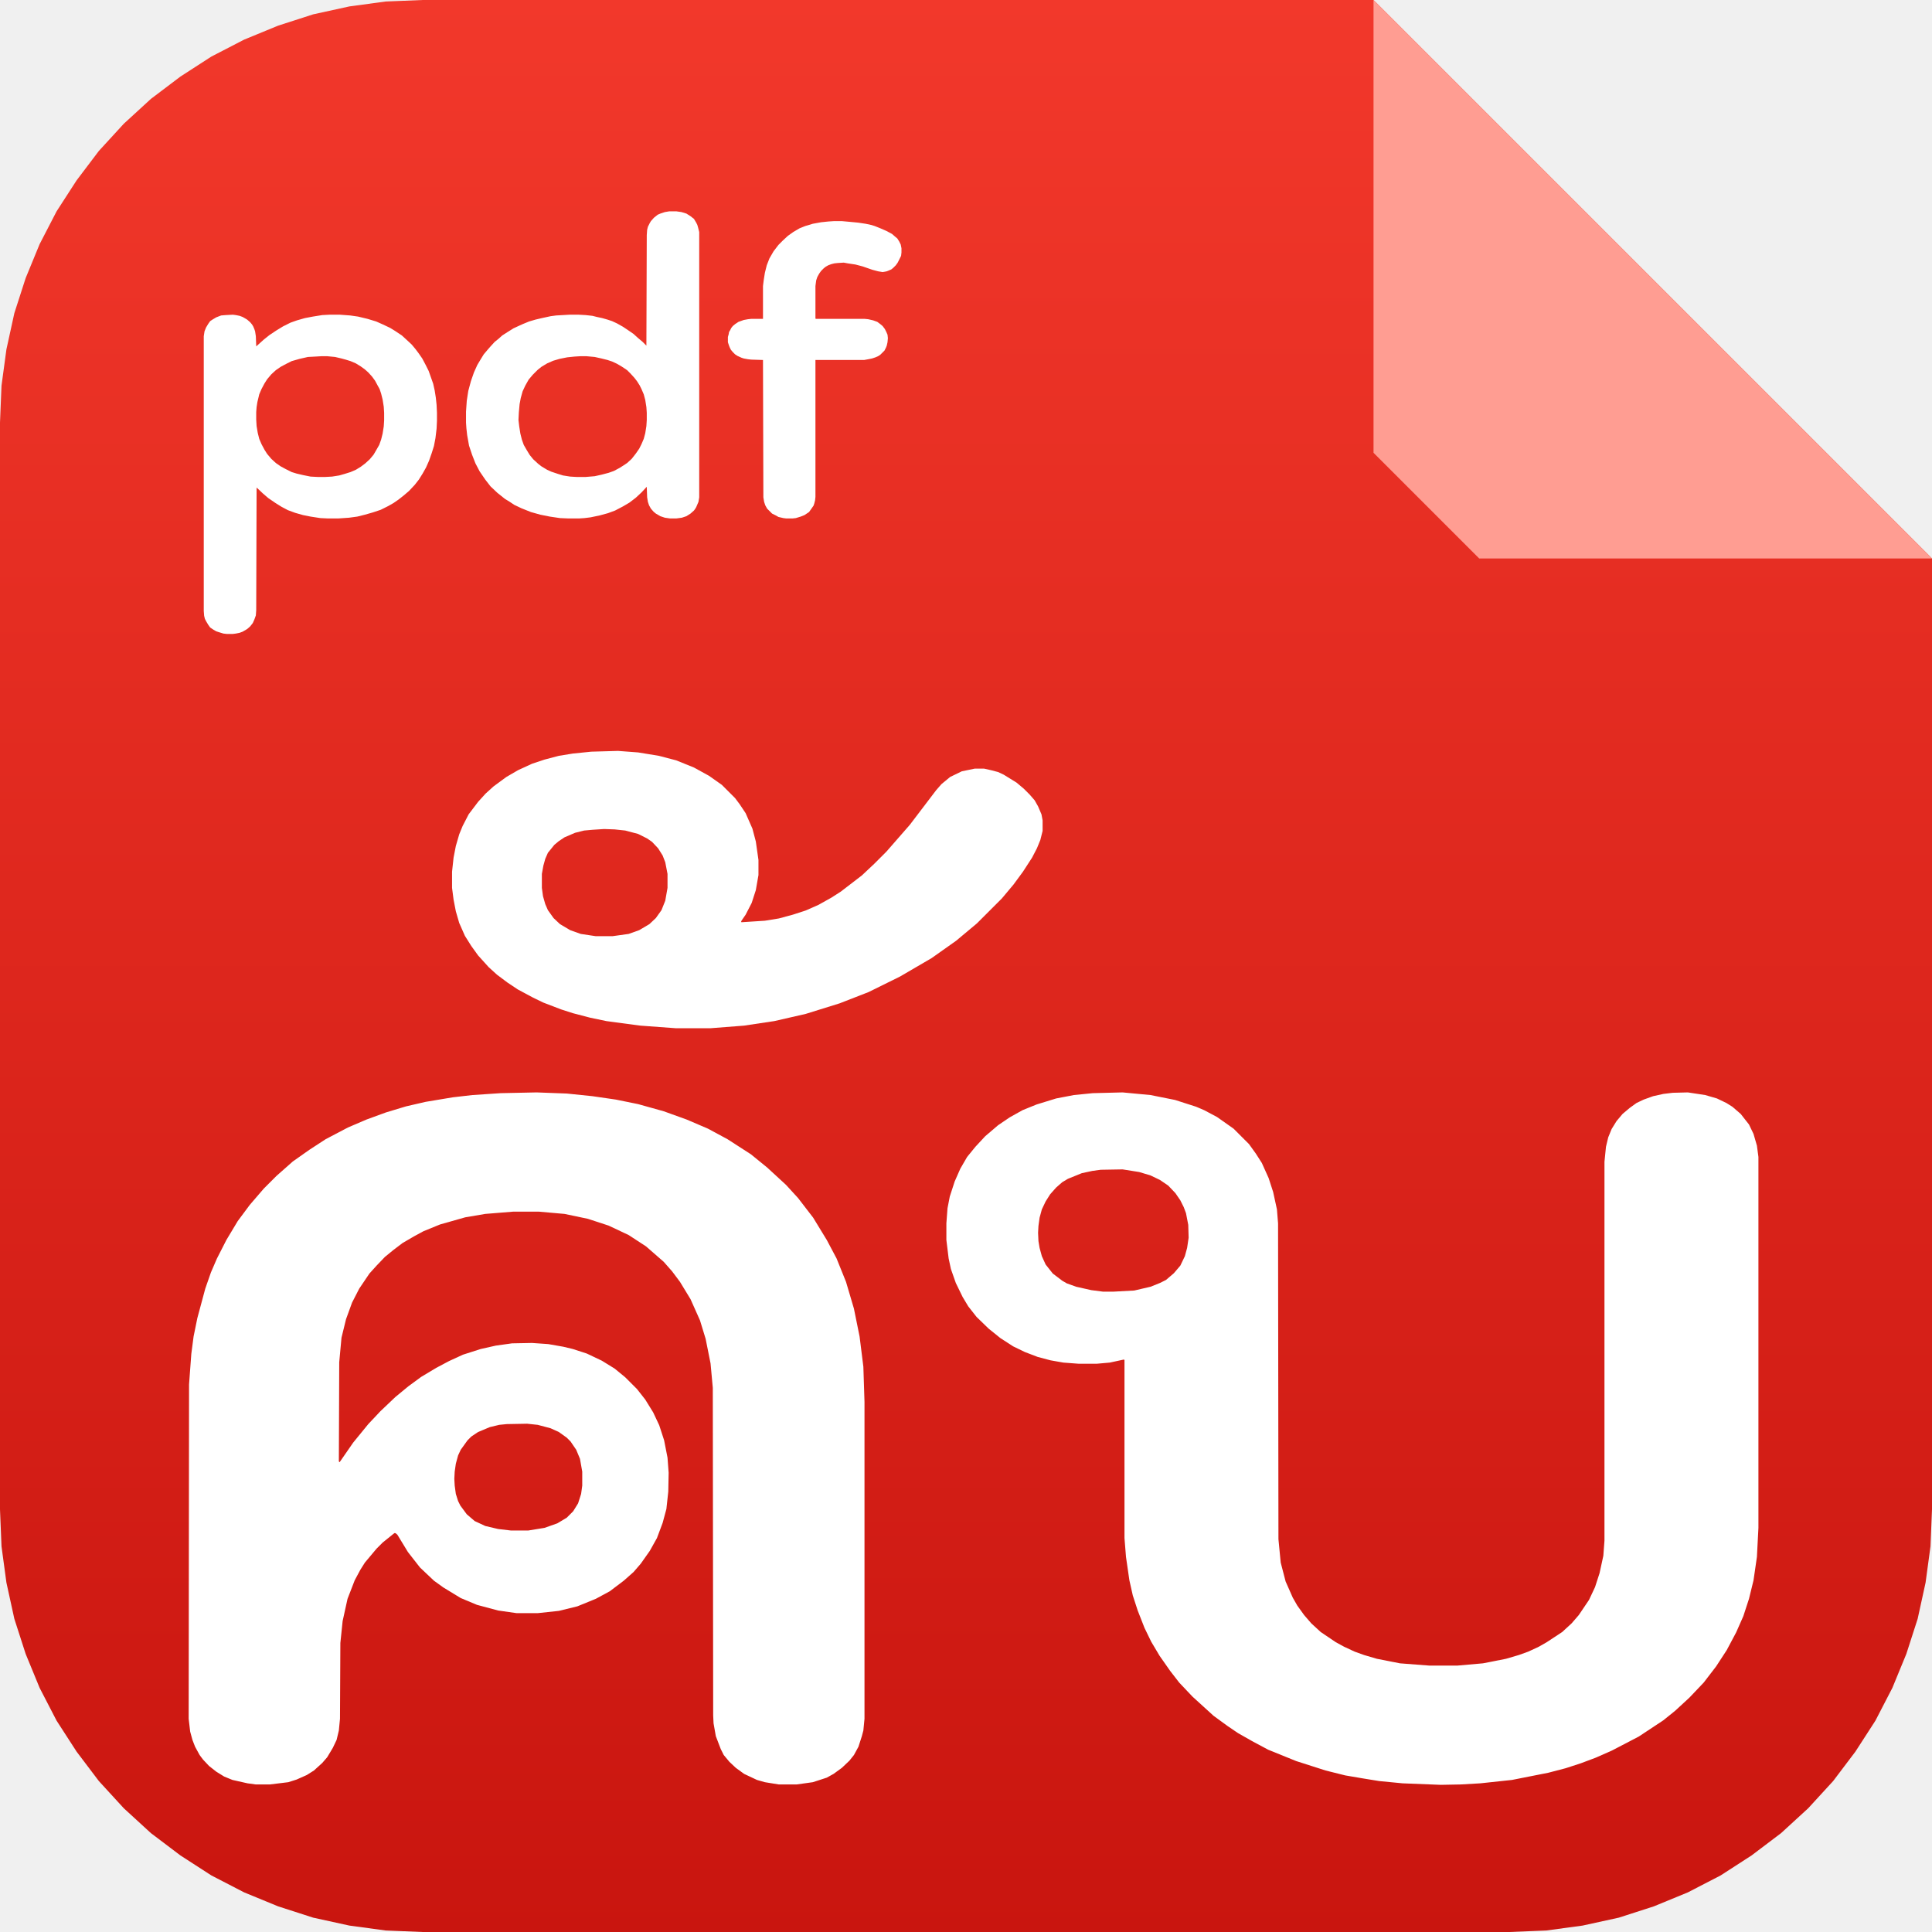
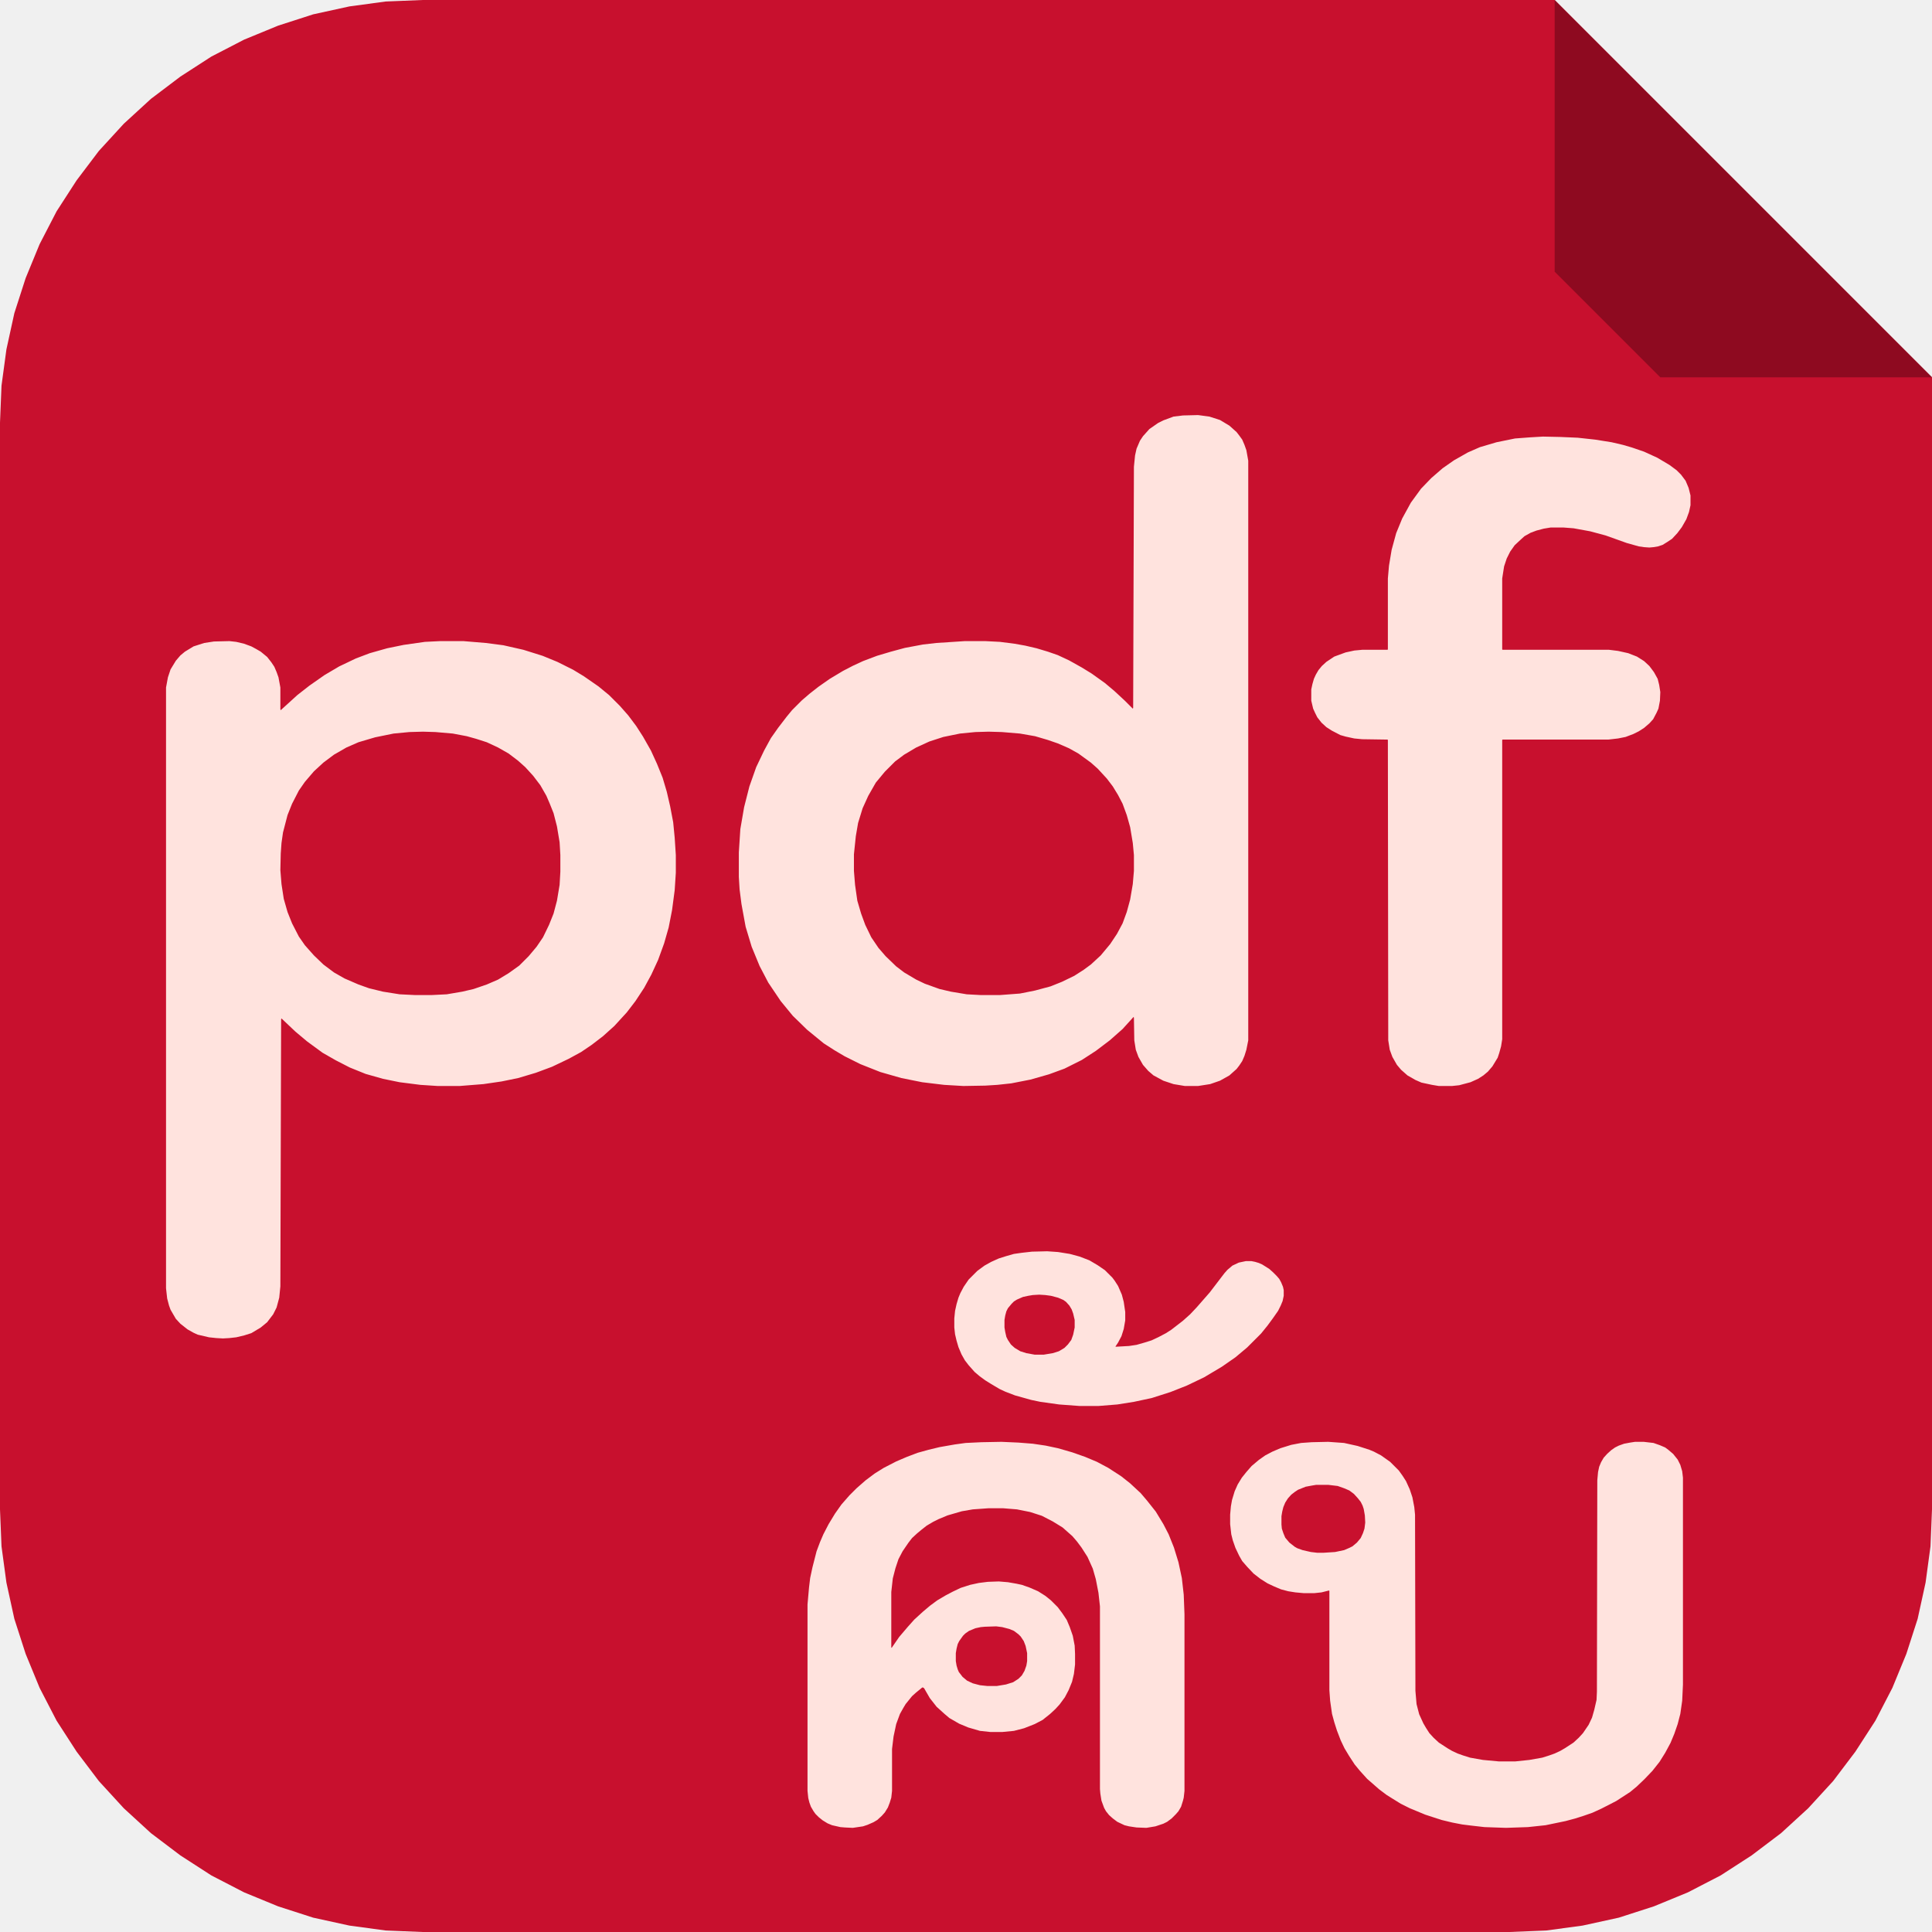
<svg xmlns="http://www.w3.org/2000/svg" viewBox="0 0 512 512" role="img">
-   <defs>
-     <linearGradient id="red" x1="0" y1="0" x2="0" y2="1">
-       <stop offset="0" stop-color="#f2382b" />
-       <stop offset="1" stop-color="#c9150f" />
-     </linearGradient>
-   </defs>
  <g id="thai-logo">
-     <path fill="url(#red)" fill-rule="evenodd" d="M364.0 0.0L512.0 148.0L512.0 400.0L511.6 409.8L510.3 419.4L508.2 429.0L505.2 438.3L501.5 447.3L497.0 456.0L491.7 464.2L485.8 472.0L479.2 479.2L472.0 485.8L464.2 491.7L456.0 497.0L447.3 501.5L438.3 505.2L429.0 508.2L419.4 510.3L409.8 511.6L400.0 512.0L112.0 512.0L102.2 511.6L92.6 510.3L83.0 508.2L73.7 505.2L64.7 501.5L56.0 497.0L47.8 491.7L40.0 485.8L32.8 479.2L26.2 472.0L20.3 464.2L15.0 456.0L10.5 447.3L6.8 438.3L3.8 429.0L1.7 419.4L0.4 409.8L0.0 400.0L0.0 112.0L0.4 102.2L1.7 92.6L3.8 83.0L6.8 73.7L10.5 64.7L15.0 56.0L20.3 47.8L26.2 40.0L32.8 32.8L40.0 26.2L47.8 20.3L56.0 15.0L64.7 10.5L73.7 6.8L83.0 3.8L92.6 1.7L102.2 0.4L112.0 0.0Z" />
-     <path fill="#ff9d92" fill-rule="evenodd" d="M364.0 0.0L512.0 148.0L392.0 148.0L364.0 120.0Z" />
-     <path fill="#ffffff" fill-rule="evenodd" d="M177.4 56.0L179.2 56.0L180.6 56.2L181.9 56.6L183.0 57.3L183.9 58.0L184.2 58.5L184.5 59.0L184.8 59.6L185.0 60.3L185.3 61.5L185.3 131.1L185.3 131.8L185.1 133.0L184.8 133.7L184.5 134.4L184.2 134.9L183.9 135.3L183.0 136.1L181.9 136.8L180.7 137.2L179.2 137.4L177.6 137.4L176.2 137.2L175.0 136.8L173.8 136.1L173.2 135.6L172.5 134.8L172.0 133.9L171.7 133.0L171.5 131.8L171.4 129.1L171.4 129.0L170.0 130.5L168.5 131.9L166.8 133.2L165.1 134.2L163.0 135.3L161.1 136.0L158.9 136.6L156.5 137.1L154.9 137.3L153.4 137.4L150.7 137.4L148.4 137.3L145.7 136.9L143.2 136.4L140.7 135.7L138.2 134.7L136.3 133.8L135.1 133.0L133.8 132.2L131.8 130.6L130.0 128.9L128.6 127.1L127.1 124.9L126.0 122.8L125.1 120.5L124.3 118.1L123.8 115.3L123.6 113.5L123.5 112.0L123.5 109.1L123.7 106.2L124.1 103.6L124.8 101.0L125.6 98.7L126.5 96.7L127.4 95.2L128.2 93.9L129.3 92.6L130.0 91.8L131.1 90.6L132.1 89.8L133.1 88.9L134.5 88.0L136.1 87.0L137.4 86.4L138.5 85.9L140.2 85.2L141.9 84.7L143.6 84.3L145.9 83.8L147.4 83.6L150.9 83.4L153.4 83.4L155.2 83.5L157.0 83.7L158.2 84.0L159.6 84.3L161.0 84.7L162.2 85.1L163.5 85.7L165.1 86.6L166.3 87.4L167.9 88.5L169.0 89.5L170.3 90.6L171.3 91.6L171.3 91.5L171.4 62.3L171.5 60.9L171.7 60.1L172.2 59.1L172.5 58.6L173.3 57.7L174.3 56.9L175.0 56.6L176.2 56.2ZM219.5 58.7L221.0 58.6L223.1 58.6L225.3 58.8L227.4 59.0L229.4 59.3L230.8 59.6L231.8 59.9L233.3 60.5L234.9 61.2L236.4 62.0L237.2 62.7L237.8 63.2L238.3 64.0L238.7 64.8L238.9 65.8L238.9 66.9L238.8 67.8L238.4 68.6L237.9 69.6L237.4 70.3L236.7 71.0L236.2 71.4L235.5 71.7L235.0 71.9L234.5 72.0L233.9 72.1L233.3 72.0L232.7 71.9L231.2 71.5L228.6 70.6L226.7 70.1L224.7 69.8L223.6 69.6L222.0 69.7L221.1 69.8L220.3 70.0L219.5 70.3L218.8 70.7L218.3 71.1L217.6 71.8L217.1 72.5L216.6 73.4L216.3 74.3L216.1 75.8L216.1 84.4L216.2 84.5L229.1 84.5L230.1 84.6L231.4 84.9L232.5 85.3L233.3 85.9L233.9 86.4L234.5 87.2L234.9 88.0L235.2 88.7L235.3 89.6L235.2 90.7L235.0 91.6L234.8 92.1L234.4 92.9L233.9 93.4L233.3 94.0L232.7 94.4L232.0 94.7L231.1 95.0L230.1 95.2L229.0 95.4L216.2 95.4L216.1 95.4L216.1 131.0L216.1 131.7L216.0 132.6L215.8 133.4L215.6 134.0L214.9 135.0L214.4 135.7L213.8 136.1L213.2 136.5L212.2 136.9L210.9 137.3L210.0 137.4L209.2 137.4L208.4 137.4L207.6 137.3L206.3 137.0L205.6 136.6L204.6 136.1L203.9 135.4L203.3 134.8L202.8 133.9L202.5 133.0L202.3 131.8L202.2 95.4L202.2 95.4L199.1 95.3L198.2 95.2L197.1 95.0L196.5 94.8L195.4 94.3L194.8 93.9L194.2 93.3L193.7 92.7L193.4 92.1L193.2 91.6L192.9 90.7L192.9 89.3L193.1 88.6L193.2 88.0L193.5 87.5L193.8 86.9L194.2 86.4L194.8 85.9L195.7 85.3L197.1 84.8L198.2 84.6L199.1 84.5L202.2 84.5L202.2 84.4L202.2 75.8L202.4 74.2L202.7 72.3L203.2 70.3L203.9 68.5L205.0 66.6L206.3 64.9L207.5 63.7L208.8 62.5L210.2 61.5L211.9 60.5L213.4 59.9L215.4 59.3L217.6 58.9ZM59.8 83.5L61.7 83.4L62.5 83.5L63.5 83.7L64.3 84.0L65.0 84.4L65.5 84.7L66.3 85.4L66.8 86.0L67.1 86.5L67.4 87.2L67.6 87.8L67.8 89.1L67.9 91.7L67.9 91.8L69.9 90.0L71.4 88.8L73.2 87.6L75.0 86.5L77.0 85.5L78.7 84.9L80.8 84.3L82.9 83.9L85.4 83.5L87.3 83.4L90.1 83.4L92.8 83.6L94.9 83.9L97.4 84.5L99.7 85.2L101.5 86.0L103.4 86.9L104.7 87.7L106.5 88.9L107.7 90.0L109.1 91.3L110.1 92.5L111.0 93.7L111.9 95.0L112.8 96.7L113.6 98.3L114.2 100.0L114.8 101.7L115.2 103.5L115.5 105.4L115.7 107.3L115.8 109.4L115.8 111.5L115.7 113.6L115.4 116.1L115.0 118.2L114.4 120.1L113.7 122.1L112.9 123.9L112.0 125.5L111.0 127.1L109.9 128.5L108.4 130.1L107.0 131.3L105.6 132.4L104.3 133.3L102.9 134.1L100.9 135.1L98.8 135.8L96.7 136.4L94.7 136.9L92.5 137.2L89.6 137.4L87.0 137.4L84.9 137.3L82.3 136.9L80.3 136.5L78.2 135.9L76.3 135.2L74.6 134.3L73.0 133.3L71.1 132.0L69.7 130.8L68.0 129.2L68.0 129.3L67.9 161.7L67.8 163.1L67.4 164.2L67.0 165.1L66.3 166.0L65.5 166.7L64.3 167.4L63.5 167.7L62.5 167.9L61.7 168.0L60.9 168.0L60.1 168.0L59.2 167.9L57.9 167.5L57.3 167.3L56.6 166.9L55.7 166.3L55.2 165.6L54.6 164.6L54.3 164.0L54.1 163.2L54.0 161.9L54.0 89.1L54.2 87.8L54.6 86.8L55.2 85.8L55.7 85.1L56.3 84.7L57.3 84.1L58.6 83.6ZM83.5 94.5L85.2 94.4L86.7 94.4L88.8 94.6L90.5 95.0L91.6 95.3L92.9 95.7L94.3 96.3L95.6 97.1L96.7 97.9L97.6 98.7L98.6 99.8L99.4 100.9L100.1 102.2L100.6 103.1L101.0 104.3L101.4 105.9L101.7 107.8L101.8 109.4L101.8 111.4L101.7 113.0L101.4 114.9L101.0 116.5L100.5 117.9L99.7 119.3L99.0 120.5L98.0 121.7L96.8 122.8L95.6 123.7L94.3 124.5L92.9 125.1L91.3 125.6L89.9 126.0L88.0 126.3L86.2 126.4L84.2 126.4L82.3 126.3L80.3 125.9L78.6 125.5L77.3 125.1L75.7 124.3L74.4 123.6L73.1 122.7L71.9 121.6L70.8 120.3L70.1 119.2L69.3 117.7L68.7 116.3L68.3 114.7L68.0 112.9L67.9 111.2L67.9 109.2L68.0 107.9L68.2 106.6L68.7 104.5L69.3 103.1L70.1 101.6L70.8 100.5L71.9 99.2L73.1 98.1L74.4 97.2L75.9 96.4L77.3 95.7L79.4 95.1L81.6 94.6ZM152.2 94.5L153.8 94.4L155.4 94.4L157.6 94.6L159.4 95.0L161.0 95.4L162.2 95.8L163.5 96.4L164.7 97.1L166.2 98.1L167.0 98.9L168.1 100.1L168.8 101.0L169.5 102.1L170.0 103.1L170.6 104.5L171.0 106.0L171.3 107.9L171.4 109.4L171.4 111.3L171.3 112.9L171.0 114.8L170.6 116.3L170.0 117.7L169.4 118.9L168.5 120.2L167.4 121.6L166.2 122.7L165.3 123.3L164.2 124.0L162.7 124.8L161.3 125.3L159.4 125.8L157.6 126.2L155.2 126.4L152.8 126.4L151.1 126.3L149.2 126.0L147.9 125.6L146.1 125.0L145.0 124.5L143.5 123.6L142.6 122.9L141.3 121.7L140.4 120.6L139.6 119.3L138.8 117.9L138.3 116.5L137.9 114.9L137.6 113.0L137.4 111.3L137.5 109.3L137.7 107.1L138.0 105.5L138.5 103.7L139.2 102.2L140.1 100.6L141.2 99.3L142.5 98.0L143.5 97.2L145.0 96.3L146.6 95.6L148.3 95.1L150.3 94.7Z" />
-     <path fill="#ffffff" fill-rule="evenodd" d="M156.7 199.2L163.8 199.0L169.1 199.4L174.6 200.3L179.2 201.5L183.9 203.4L187.9 205.6L191.3 208.0L194.8 211.5L196.0 213.1L197.6 215.5L199.4 219.6L200.3 223.0L201.0 227.9L201.0 231.9L200.3 235.9L199.2 239.3L197.6 242.4L196.5 244.0L196.4 244.3L196.5 244.4L202.7 244.0L206.4 243.4L210.1 242.4L213.5 241.3L216.9 239.8L220.3 237.9L222.8 236.3L228.4 232.0L231.7 228.9L234.9 225.7L241.1 218.6L248.1 209.4L249.5 207.8L251.8 205.9L254.9 204.4L258.3 203.7L260.8 203.7L262.6 204.1L264.5 204.6L266.0 205.3L269.4 207.4L271.3 209.0L272.9 210.6L274.2 212.1L275.1 213.7L276.0 215.8L276.3 217.4L276.3 220.2L275.7 222.6L274.8 224.8L273.5 227.3L271.1 231.0L268.6 234.4L265.5 238.1L258.9 244.7L253.4 249.3L246.9 253.9L238.5 258.8L230.2 262.9L222.5 265.9L213.5 268.7L205.2 270.6L197.2 271.8L188.2 272.5L179.2 272.5L169.7 271.8L160.7 270.6L156.4 269.7L151.8 268.5L148.7 267.5L144.0 265.7L141.3 264.4L137.2 262.2L134.5 260.4L131.7 258.3L129.5 256.3L126.7 253.2L124.9 250.7L123.2 248.0L121.7 244.6L120.8 241.5L120.2 238.4L119.8 235.3L119.8 231.0L120.2 227.3L120.8 224.2L121.7 221.1L122.6 218.9L124.2 215.8L126.7 212.5L128.7 210.3L130.8 208.4L134.2 205.9L137.3 204.1L141.0 202.4L144.3 201.3L148.1 200.3L151.8 199.7ZM157.0 219.9L160.1 219.7L162.9 219.8L165.7 220.1L169.1 221.0L171.5 222.2L172.8 223.1L174.4 224.8L175.6 226.7L176.3 228.5L176.9 231.6L176.9 235.3L176.3 238.7L175.3 241.2L173.8 243.3L172.1 244.9L169.4 246.5L166.6 247.5L162.3 248.1L157.9 248.1L153.9 247.5L151.1 246.5L148.4 244.9L146.7 243.3L145.2 241.2L144.5 239.6L143.9 237.5L143.6 235.3L143.6 233.1L143.6 231.6L144.0 229.4L144.5 227.6L145.2 226.0L146.9 223.9L148.1 222.9L149.6 221.9L152.4 220.7L154.8 220.1ZM132.7 289.7L142.2 289.5L150.2 289.8L157.0 290.5L163.2 291.4L169.1 292.6L175.9 294.5L182.0 296.7L187.6 299.1L192.8 301.9L199.0 305.9L203.3 309.4L208.3 314.0L211.5 317.5L215.5 322.7L219.1 328.6L221.7 333.5L224.2 339.7L226.3 346.8L227.8 354.2L228.8 362.2L229.1 371.5L229.1 455.5L228.8 458.6L228.4 460.1L227.5 462.9L226.3 465.1L225.1 466.6L223.1 468.5L220.9 470.1L219.1 471.1L215.4 472.3L211.1 472.9L206.4 472.9L202.7 472.3L200.6 471.7L197.2 470.1L195.0 468.5L193.3 466.9L191.8 465.1L191.0 463.5L189.7 460.1L189.1 456.7L189.0 454.6L188.9 367.8L188.3 361.3L187.0 354.8L185.5 349.9L183.0 344.3L180.2 339.7L178.1 336.9L175.9 334.4L171.2 330.3L166.6 327.3L161.3 324.8L155.8 323.0L149.6 321.7L142.8 321.1L136.0 321.1L128.6 321.7L123.3 322.6L116.6 324.5L112.2 326.3L109.8 327.6L106.7 329.4L104.2 331.3L102.0 333.1L99.8 335.4L97.9 337.5L95.2 341.5L93.3 345.2L91.7 349.6L90.5 354.5L89.9 361.0L89.8 387.3L90.0 387.5L93.6 382.3L97.6 377.4L100.8 374.0L104.8 370.2L108.2 367.4L111.6 364.9L115.6 362.5L119.0 360.7L122.7 359.0L127.4 357.5L131.4 356.6L135.7 356.0L141.0 355.9L145.3 356.2L149.3 356.9L151.8 357.5L155.5 358.7L159.5 360.6L162.9 362.7L165.7 365.0L168.8 368.1L171.0 370.9L173.1 374.3L174.7 377.7L176.0 381.7L176.9 386.3L177.2 390.3L177.1 395.3L176.6 399.9L175.6 403.6L174.1 407.6L172.2 411.0L169.8 414.4L167.9 416.6L165.3 418.9L161.6 421.7L157.9 423.7L153.0 425.7L148.1 426.9L142.5 427.5L136.9 427.5L132.0 426.8L126.4 425.3L122.1 423.5L117.5 420.7L115.0 418.9L111.3 415.4L108.1 411.3L105.3 406.7L104.8 406.3L104.5 406.3L101.4 408.8L99.8 410.4L96.7 414.1L95.5 416.0L94.0 418.8L92.1 423.7L90.8 429.6L90.2 435.4L90.1 455.5L89.8 458.6L89.2 461.1L88.2 463.2L86.7 465.7L85.4 467.2L83.2 469.2L81.3 470.4L78.6 471.6L76.4 472.3L71.5 472.9L67.8 472.9L65.6 472.6L61.6 471.7L59.4 470.8L57.3 469.5L55.4 468.0L53.8 466.3L52.9 465.1L51.7 462.9L51.0 461.1L50.4 458.9L50.0 455.5L50.1 366.9L50.7 358.8L51.3 354.2L52.3 349.3L54.4 341.5L55.9 337.2L57.5 333.5L60.0 328.6L63.0 323.6L66.2 319.3L69.9 315.0L73.3 311.6L77.6 307.8L82.0 304.7L86.3 301.9L92.2 298.8L97.1 296.7L102.3 294.8L107.6 293.2L112.8 292.0L120.0 290.8L125.2 290.2ZM289.6 289.7L297.5 289.5L304.9 290.2L311.4 291.5L317.0 293.3L319.1 294.2L322.5 296.0L326.9 299.1L331.0 303.2L332.8 305.7L334.4 308.2L336.2 312.2L337.4 315.9L338.4 320.5L338.7 324.2L338.8 407.9L339.4 414.1L340.7 419.1L342.6 423.4L343.8 425.5L345.6 428.0L347.5 430.2L350.0 432.5L354.0 435.2L356.2 436.4L359.0 437.7L361.5 438.6L364.9 439.6L371.0 440.8L378.8 441.4L386.2 441.4L393.0 440.8L399.1 439.6L402.5 438.6L405.0 437.7L407.8 436.4L409.9 435.2L414.0 432.5L416.5 430.2L418.4 428.0L421.1 424.0L422.7 420.6L423.9 416.9L424.9 412.3L425.2 408.3L425.2 307.9L425.6 303.9L426.2 301.4L427.1 299.2L428.4 297.1L430.0 295.2L431.9 293.6L433.7 292.3L435.6 291.4L438.1 290.5L440.8 289.9L443.3 289.6L447.3 289.5L451.9 290.2L455.0 291.1L457.5 292.3L459.1 293.3L461.3 295.2L463.5 298.0L464.7 300.5L465.6 303.6L466.0 306.6L466.0 404.9L465.6 412.6L464.7 418.8L463.5 423.7L462.0 428.3L460.1 432.6L457.6 437.3L454.8 441.6L451.5 445.9L447.7 449.9L443.9 453.4L440.8 455.9L434.3 460.2L427.2 463.9L422.9 465.8L418.9 467.3L414.9 468.6L410.3 469.8L400.7 471.7L392.3 472.6L387.1 472.9L381.8 473.0L371.7 472.6L365.5 472.0L361.2 471.3L356.5 470.5L351.3 469.2L343.5 466.7L336.1 463.7L331.8 461.4L328.1 459.3L325.3 457.4L321.6 454.7L316.0 449.6L312.5 445.9L310.1 442.8L307.3 438.8L305.1 435.1L303.3 431.4L301.5 426.8L300.2 422.8L299.3 418.8L298.4 412.6L298.0 407.6L298.0 360.4L297.8 360.3L294.1 361.1L290.7 361.4L285.8 361.4L281.8 361.1L278.4 360.5L275.0 359.6L271.6 358.3L268.5 356.8L265.1 354.6L262.0 352.1L258.8 349.0L256.6 346.2L255.1 343.7L253.3 340.0L252.0 336.3L251.4 333.5L250.8 328.6L250.8 324.2L251.1 320.2L251.7 317.1L253.0 313.1L254.5 309.7L256.3 306.6L258.5 303.9L261.1 301.1L264.5 298.2L267.6 296.1L271.0 294.2L274.7 292.7L279.9 291.1L284.6 290.2ZM291.7 310.0L297.5 309.9L301.9 310.6L304.9 311.5L307.4 312.7L309.6 314.2L311.5 316.2L312.8 318.1L313.7 319.9L314.3 321.5L314.9 324.6L315.0 328.0L314.6 330.7L314.0 332.9L312.8 335.4L311.1 337.4L309.0 339.2L307.4 340.0L304.9 341.0L300.6 342.0L295.1 342.3L292.3 342.3L289.2 341.9L285.2 341.0L282.7 340.1L281.5 339.4L279.0 337.5L277.1 335.1L276.1 332.9L275.5 330.7L275.2 328.9L275.1 326.7L275.2 324.9L275.5 322.7L276.1 320.5L277.1 318.4L278.3 316.5L279.9 314.7L281.5 313.3L283.0 312.4L286.7 310.9L289.5 310.3ZM134.3 377.4L139.7 377.3L142.5 377.6L145.9 378.5L148.1 379.5L150.2 381.0L151.2 382.0L152.7 384.2L153.7 386.6L154.3 390.0L154.3 393.7L154.0 395.9L153.2 398.4L151.9 400.5L150.2 402.2L147.7 403.7L144.3 404.9L140.0 405.6L135.4 405.6L132.0 405.2L128.6 404.4L125.8 403.1L123.7 401.3L122.0 399.0L121.4 397.8L120.8 395.9L120.5 393.7L120.4 391.9L120.5 390.0L120.8 387.9L121.4 385.7L122.1 384.2L123.9 381.7L124.9 380.7L126.7 379.5L129.8 378.2L132.3 377.6Z" />
+     <path fill="#c8102e" fill-rule="evenodd" d="M412.0 0.0L512.0 100.0L512.0 400.0L511.6 409.8L510.3 419.4L508.2 429.0L505.2 438.3L501.5 447.3L497.0 456.0L491.7 464.2L485.8 472.0L479.2 479.2L472.0 485.8L464.2 491.7L456.0 497.0L447.3 501.5L438.3 505.2L429.0 508.2L419.4 510.3L409.8 511.6L400.0 512.0L112.0 512.0L102.2 511.6L92.6 510.3L83.0 508.2L73.7 505.2L64.7 501.5L56.0 497.0L47.8 491.7L40.0 485.8L32.8 479.2L26.2 472.0L20.3 464.2L15.0 456.0L10.5 447.3L6.8 438.3L3.8 429.0L1.7 419.4L0.4 409.8L0.0 400.0L0.0 112.0L0.4 102.2L1.7 92.6L3.8 83.0L6.8 73.7L10.5 64.7L15.0 56.0L20.3 47.8L26.2 40.0L32.8 32.8L40.0 26.2L47.8 20.3L56.0 15.0L64.7 10.5L73.7 6.8L83.0 3.8L92.6 1.7L102.2 0.4L112.0 0.0Z" />
+     <path fill="#8e0a20" fill-rule="evenodd" d="M412.0 0.0L512.0 100.0L440.0 100.0L412.0 72.0Z" />
+     <path fill="#ffe3de" fill-rule="evenodd" d="M313.5 110.1L317.5 110.0L320.5 110.4L323.3 111.3L325.8 112.8L327.7 114.5L328.4 115.4L329.2 116.5L329.8 117.9L330.3 119.3L330.8 122.1L330.8 274.1L330.8 275.7L330.3 278.2L329.8 279.8L329.2 281.2L328.4 282.4L327.7 283.3L325.8 285.0L323.3 286.4L320.7 287.3L317.5 287.8L314.0 287.8L311.0 287.3L308.3 286.4L305.7 285.0L304.3 283.8L302.9 282.2L301.7 280.1L301.0 278.2L300.6 275.7L300.5 269.7L300.4 269.5L297.5 272.7L294.1 275.7L290.4 278.5L286.7 280.9L282.1 283.2L278.0 284.7L273.1 286.1L268.0 287.1L264.3 287.5L261.1 287.7L255.3 287.8L250.2 287.5L244.4 286.8L238.9 285.7L233.3 284.1L228.0 282.0L223.8 279.9L221.1 278.3L218.3 276.5L213.9 272.9L210.1 269.2L206.9 265.3L203.6 260.4L201.3 256.0L199.2 250.9L197.6 245.6L196.5 239.6L196.0 235.7L195.8 232.4L195.8 225.9L196.2 219.7L197.2 213.9L198.6 208.4L200.4 203.3L202.5 198.9L204.3 195.6L206.2 192.9L208.5 189.9L209.9 188.2L212.5 185.6L214.6 183.8L216.9 182.0L219.9 179.9L223.4 177.8L226.1 176.4L228.7 175.2L232.4 173.8L236.1 172.7L239.8 171.7L244.6 170.8L248.1 170.4L255.7 169.9L261.1 169.9L265.0 170.1L268.9 170.6L271.7 171.1L274.7 171.8L277.7 172.7L280.3 173.6L283.3 175.0L286.7 176.9L289.3 178.5L292.8 181.0L295.3 183.1L298.1 185.7L300.2 187.8L300.3 187.6L300.5 123.7L300.8 120.7L301.2 118.9L302.1 116.8L302.9 115.6L304.6 113.7L306.9 112.1L308.3 111.4L311.0 110.4ZM405.5 115.9L408.9 115.7L413.5 115.8L418.1 116.0L422.7 116.5L427.1 117.2L430.1 117.9L432.5 118.6L435.7 119.7L439.2 121.3L442.4 123.2L444.3 124.6L445.5 125.8L446.7 127.4L447.5 129.3L448.0 131.3L448.0 133.9L447.6 135.7L446.9 137.6L445.7 139.7L444.5 141.3L443.1 142.8L441.9 143.6L440.6 144.4L439.4 144.8L438.2 145.0L437.1 145.1L435.7 145.0L434.3 144.8L431.1 143.9L425.5 141.9L421.4 140.8L417.0 140.0L414.4 139.8L410.9 139.8L409.1 140.1L407.2 140.6L405.6 141.2L404.0 142.1L402.9 143.1L401.4 144.5L400.2 146.2L399.3 148.0L398.6 150.1L398.1 153.3L398.1 172.1L398.2 172.2L426.4 172.2L428.8 172.5L431.5 173.1L433.8 174.0L435.7 175.2L437.1 176.5L438.3 178.1L439.3 179.9L439.7 181.5L440.0 183.4L439.9 185.7L439.5 187.8L439.0 188.9L438.1 190.6L437.1 191.7L435.7 192.9L434.3 193.8L432.9 194.5L430.8 195.3L428.8 195.7L426.2 196.0L398.2 196.0L398.1 196.1L398.1 273.8L398.1 275.4L397.8 277.3L397.3 279.1L396.9 280.3L395.5 282.6L394.3 284.0L393.1 285.0L391.7 285.9L389.7 286.8L386.7 287.6L384.8 287.8L383.0 287.8L381.3 287.8L379.5 287.5L376.7 286.9L375.1 286.2L373.0 285.0L371.3 283.5L370.2 282.2L369.0 280.1L368.3 278.2L367.9 275.7L367.8 196.1L367.7 196.0L361.0 195.9L358.9 195.7L356.6 195.2L355.2 194.8L352.9 193.6L351.5 192.7L350.2 191.5L349.1 190.1L348.5 188.9L348.0 187.8L347.5 185.7L347.5 182.7L347.8 181.3L348.2 179.9L348.7 178.8L349.4 177.6L350.3 176.5L351.5 175.4L353.6 174.0L356.6 172.9L358.9 172.4L361.0 172.2L367.7 172.2L367.8 172.1L367.8 153.3L368.1 149.9L368.8 145.7L370.0 141.3L371.6 137.4L373.9 133.2L376.6 129.5L379.3 126.7L382.3 124.1L385.3 122.0L389.0 119.9L392.2 118.5L396.6 117.2L401.5 116.2ZM56.7 170.0L60.8 169.9L62.6 170.1L64.7 170.6L66.6 171.3L67.9 172.0L69.1 172.7L70.8 174.1L71.9 175.5L72.7 176.7L73.3 178.1L73.8 179.5L74.3 182.2L74.3 188.0L74.4 188.2L78.8 184.2L82.0 181.7L86.0 178.9L89.9 176.6L94.3 174.5L98.0 173.1L102.6 171.8L107.0 170.9L112.6 170.1L116.7 169.9L122.8 169.9L128.8 170.4L133.4 171.0L138.7 172.2L143.8 173.8L147.7 175.4L151.9 177.5L154.7 179.2L158.6 181.9L161.4 184.2L164.3 187.1L166.5 189.6L168.6 192.4L170.4 195.2L172.5 198.9L174.1 202.4L175.6 206.1L176.7 209.8L177.6 213.7L178.4 217.9L178.8 222.0L179.1 226.6L179.1 231.3L178.8 235.9L178.1 241.2L177.2 245.8L176.0 250.0L174.4 254.4L172.6 258.3L170.7 261.8L168.4 265.3L166.1 268.3L162.8 271.9L159.8 274.6L156.8 276.9L154.0 278.8L150.7 280.6L146.3 282.7L142.0 284.3L137.3 285.7L132.9 286.6L128.1 287.3L121.8 287.8L116.0 287.8L111.4 287.5L105.9 286.8L101.5 285.9L96.9 284.6L92.7 282.9L89.0 281.0L85.5 279.0L81.4 276.0L78.3 273.4L74.6 269.9L74.5 270.1L74.3 340.9L74.0 343.9L73.3 346.5L72.4 348.3L70.8 350.4L69.1 351.8L66.6 353.3L64.7 353.9L62.6 354.4L60.8 354.6L59.1 354.7L57.3 354.6L55.4 354.4L52.4 353.7L51.3 353.2L49.7 352.3L47.8 350.8L46.6 349.5L45.2 347.1L44.8 346.0L44.3 344.1L44.0 341.4L44.0 182.2L44.5 179.5L45.2 177.4L46.6 175.1L47.8 173.7L49.0 172.7L51.3 171.3L54.1 170.4ZM108.5 194.0L112.1 193.9L115.4 194.0L120.0 194.4L123.7 195.1L126.2 195.8L129.0 196.7L132.0 198.1L134.8 199.7L137.3 201.6L139.2 203.3L141.3 205.6L143.2 208.1L144.8 210.9L145.7 213.0L146.7 215.5L147.6 219.0L148.3 223.2L148.5 226.6L148.5 231.0L148.3 234.5L147.6 238.7L146.7 242.1L145.5 245.1L143.9 248.4L142.2 250.9L140.1 253.4L137.6 255.9L134.8 257.9L132.0 259.6L129.0 260.9L125.5 262.1L122.5 262.8L118.4 263.5L114.4 263.7L110.0 263.7L105.9 263.5L101.5 262.8L97.8 261.9L95.0 260.9L91.3 259.3L88.5 257.7L85.7 255.6L83.2 253.2L80.8 250.5L79.2 248.2L77.4 244.7L76.2 241.7L75.2 238.2L74.6 234.3L74.3 230.6L74.4 226.2L74.6 223.4L75.0 220.6L76.2 216.0L77.4 213.0L79.2 209.5L80.8 207.2L83.2 204.4L85.7 202.1L88.5 200.0L91.8 198.1L95.0 196.7L99.4 195.4L104.3 194.4ZM258.5 194.0L262.0 193.9L265.5 194.0L270.3 194.4L274.3 195.1L277.7 196.1L280.3 197.0L283.3 198.3L285.8 199.7L289.1 202.1L290.9 203.7L293.3 206.3L294.9 208.4L296.3 210.7L297.5 213.0L298.6 216.0L299.5 219.2L300.2 223.4L300.5 226.6L300.5 230.8L300.2 234.3L299.5 238.4L298.6 241.7L297.5 244.7L296.0 247.5L294.2 250.2L291.7 253.2L289.1 255.6L287.2 257.0L284.7 258.6L281.4 260.2L278.4 261.4L274.3 262.5L270.3 263.3L265.0 263.7L259.9 263.7L256.2 263.5L252.0 262.8L249.0 262.1L245.1 260.7L242.8 259.6L239.6 257.7L237.5 256.1L234.7 253.4L232.8 251.2L230.9 248.4L229.3 245.1L228.2 242.1L227.2 238.7L226.6 234.5L226.3 230.8L226.3 226.4L226.8 221.6L227.4 218.1L228.6 214.2L230.1 210.9L232.1 207.4L234.5 204.5L237.2 201.8L239.6 200.0L242.8 198.1L246.3 196.5L250.0 195.3L254.4 194.4Z" />
+     <path fill="#ffe3de" fill-rule="evenodd" d="M273.5 331.7L277.5 331.6L280.4 331.8L283.5 332.3L286.1 333.0L288.7 334.0L290.9 335.3L292.8 336.6L294.8 338.6L295.4 339.4L296.3 340.8L297.3 343.1L297.8 345.0L298.2 347.7L298.2 349.9L297.8 352.2L297.2 354.1L296.3 355.8L295.7 356.7L295.6 356.8L295.7 356.9L299.2 356.7L301.2 356.4L303.3 355.8L305.2 355.2L307.1 354.3L309.0 353.3L310.4 352.4L313.5 350.0L315.4 348.3L317.1 346.5L320.6 342.5L324.5 337.4L325.3 336.5L326.6 335.4L328.3 334.6L330.2 334.2L331.6 334.2L332.6 334.4L333.6 334.7L334.5 335.1L336.4 336.3L337.4 337.2L338.3 338.1L339.0 338.9L339.5 339.8L340.0 341.0L340.2 341.9L340.2 343.4L339.9 344.8L339.4 346.0L338.7 347.4L337.3 349.4L335.9 351.3L334.2 353.4L330.5 357.1L327.4 359.7L323.8 362.2L319.1 365.0L314.5 367.2L310.2 368.9L305.2 370.5L300.5 371.5L296.1 372.2L291.1 372.6L286.1 372.6L280.7 372.2L275.7 371.5L273.3 371.0L270.8 370.3L269.0 369.8L266.4 368.8L264.9 368.1L262.7 366.8L261.1 365.8L259.6 364.7L258.3 363.6L256.7 361.8L255.7 360.5L254.8 358.9L254.0 357.0L253.5 355.3L253.1 353.6L252.9 351.8L252.9 349.4L253.1 347.4L253.5 345.6L254.0 343.9L254.5 342.7L255.4 341.0L256.7 339.1L257.9 337.9L259.0 336.8L260.9 335.4L262.7 334.4L264.7 333.5L266.6 332.9L268.7 332.3L270.8 332.0ZM273.7 343.2L275.4 343.1L277.0 343.2L278.5 343.4L280.4 343.9L281.8 344.5L282.5 345.0L283.4 346.0L284.0 347.0L284.4 348.1L284.8 349.8L284.8 351.8L284.4 353.7L283.9 355.1L283.0 356.3L282.1 357.2L280.6 358.1L279.0 358.6L276.6 359.0L274.2 359.0L272.0 358.6L270.4 358.1L268.9 357.2L267.9 356.3L267.1 355.1L266.7 354.3L266.4 353.0L266.2 351.8L266.2 350.6L266.2 349.8L266.4 348.6L266.7 347.5L267.1 346.7L268.1 345.5L268.7 344.9L269.5 344.4L271.1 343.7L272.5 343.4ZM260.1 382.2L265.4 382.1L269.9 382.3L273.7 382.6L277.1 383.1L280.4 383.8L284.2 384.9L287.6 386.1L290.7 387.4L293.7 389.0L297.1 391.2L299.5 393.1L302.3 395.7L304.0 397.7L306.3 400.6L308.3 403.9L309.7 406.6L311.1 410.1L312.3 414.0L313.2 418.2L313.7 422.6L313.9 427.8L313.9 474.6L313.7 476.4L313.5 477.2L313.0 478.8L312.3 480.0L311.6 480.8L310.5 481.9L309.3 482.8L308.3 483.3L306.2 484.0L303.8 484.4L301.2 484.3L299.2 484.0L298.0 483.7L296.1 482.8L294.9 481.9L293.9 481.0L293.1 480.0L292.6 479.1L291.9 477.2L291.6 475.3L291.5 474.1L291.5 425.7L291.1 422.1L290.4 418.5L289.6 415.7L288.2 412.6L286.6 410.1L285.4 408.5L284.2 407.1L281.6 404.8L279.0 403.2L276.1 401.7L273.0 400.7L269.5 400.0L265.8 399.7L262.0 399.7L257.8 400.0L254.9 400.5L251.1 401.6L248.7 402.6L247.3 403.3L245.6 404.3L244.2 405.4L243.0 406.4L241.7 407.6L240.7 408.9L239.2 411.1L238.1 413.2L237.3 415.6L236.6 418.3L236.2 421.9L236.2 436.6L236.3 436.7L238.3 433.8L240.6 431.1L242.3 429.2L244.6 427.1L246.5 425.5L248.4 424.1L250.6 422.8L252.5 421.8L254.6 420.8L257.1 420.0L259.4 419.5L261.8 419.2L264.7 419.1L267.1 419.3L269.4 419.7L270.8 420.0L272.8 420.7L275.1 421.7L277.0 422.9L278.5 424.1L280.3 425.9L281.5 427.5L282.7 429.3L283.5 431.2L284.3 433.5L284.8 436.1L284.9 438.3L284.9 441.1L284.6 443.6L284.1 445.7L283.2 447.9L282.2 449.8L280.8 451.7L279.7 452.9L278.3 454.2L276.3 455.8L274.2 456.9L271.4 458.0L268.7 458.7L265.6 459.0L262.5 459.0L259.7 458.7L256.6 457.8L254.2 456.8L251.6 455.3L250.3 454.2L248.2 452.3L246.4 450.0L244.9 447.4L244.6 447.2L244.4 447.2L242.7 448.6L241.7 449.5L240.0 451.6L239.4 452.6L238.5 454.2L237.5 456.9L236.8 460.2L236.4 463.5L236.4 474.6L236.2 476.4L235.8 477.7L235.3 479.0L234.5 480.3L233.7 481.2L232.5 482.3L231.5 482.9L229.9 483.6L228.7 484.0L226.0 484.4L223.9 484.3L222.7 484.2L220.5 483.7L219.3 483.2L218.0 482.4L217.0 481.6L216.1 480.7L215.6 480.0L214.9 478.8L214.5 477.7L214.2 476.5L214.0 474.6L214.0 425.2L214.4 420.7L214.7 418.2L215.3 415.4L216.4 411.1L217.3 408.7L218.2 406.6L219.6 403.9L221.3 401.1L223.0 398.7L225.1 396.3L227.0 394.4L229.4 392.3L231.8 390.5L234.2 389.0L237.5 387.3L240.3 386.1L243.2 385.0L246.1 384.2L249.0 383.5L253.0 382.8L255.9 382.4ZM347.6 382.2L352.0 382.1L356.2 382.4L359.8 383.2L362.9 384.2L364.1 384.7L366.0 385.7L368.4 387.4L370.7 389.7L371.7 391.1L372.6 392.5L373.6 394.7L374.3 396.8L374.8 399.4L375.0 401.4L375.1 448.1L375.4 451.6L376.1 454.3L377.2 456.7L377.9 457.9L378.8 459.3L379.9 460.5L381.3 461.8L383.6 463.3L384.8 464.0L386.3 464.7L387.7 465.2L389.6 465.8L393.0 466.4L397.3 466.8L401.5 466.8L405.3 466.4L408.7 465.8L410.6 465.2L412.0 464.7L413.5 464.0L414.7 463.3L417.0 461.8L418.4 460.5L419.5 459.3L421.0 457.1L421.9 455.2L422.5 453.1L423.1 450.5L423.2 448.3L423.3 392.3L423.5 390.1L423.8 388.7L424.3 387.5L425.0 386.3L425.9 385.3L427.0 384.3L428.0 383.6L429.0 383.1L430.4 382.6L432.0 382.3L433.3 382.1L435.6 382.1L438.2 382.4L439.9 383.0L441.3 383.6L442.1 384.2L443.4 385.3L444.6 386.8L445.3 388.2L445.8 389.9L446.0 391.6L446.0 446.4L445.8 450.7L445.3 454.2L444.6 456.9L443.7 459.5L442.7 461.9L441.3 464.5L439.8 466.9L437.9 469.3L435.8 471.5L433.7 473.5L432.0 474.9L428.3 477.3L424.4 479.3L422.0 480.4L419.7 481.2L417.5 481.9L414.9 482.6L409.6 483.7L404.9 484.2L402.0 484.3L399.1 484.4L393.4 484.2L389.9 483.8L387.5 483.5L384.9 483.0L382.0 482.3L377.7 480.9L373.6 479.2L371.2 478.0L369.1 476.7L367.5 475.7L365.5 474.2L362.3 471.4L360.4 469.3L359.0 467.6L357.5 465.3L356.3 463.3L355.3 461.2L354.3 458.6L353.6 456.4L353.0 454.2L352.5 450.7L352.3 447.9L352.3 421.6L352.2 421.5L350.2 422.0L348.3 422.2L345.5 422.2L343.3 422.0L341.4 421.7L339.5 421.2L337.6 420.4L335.9 419.6L334.0 418.4L332.2 417.0L330.5 415.2L329.2 413.7L328.4 412.3L327.4 410.2L326.7 408.2L326.3 406.6L326.0 403.9L326.0 401.4L326.2 399.2L326.5 397.5L327.2 395.2L328.0 393.4L329.1 391.6L330.3 390.1L331.7 388.5L333.6 386.9L335.3 385.7L337.2 384.7L339.3 383.8L342.2 382.9L344.8 382.4ZM348.8 393.5L352.0 393.5L354.5 393.8L356.2 394.4L357.6 395.0L358.8 395.9L359.8 397.0L360.6 398.0L361.1 399.0L361.4 399.9L361.7 401.6L361.8 403.5L361.6 405.1L361.2 406.3L360.6 407.6L359.6 408.8L358.4 409.8L357.6 410.2L356.2 410.8L353.8 411.3L350.7 411.5L349.1 411.5L347.4 411.3L345.2 410.8L343.8 410.3L343.1 409.9L341.7 408.8L340.6 407.5L340.1 406.3L339.7 405.1L339.6 404.0L339.6 402.8L339.6 401.8L339.8 400.6L340.1 399.4L340.6 398.2L341.3 397.1L342.2 396.1L343.1 395.4L344.0 394.8L346.0 394.0L347.6 393.7ZM261.0 431.1L264.0 431.0L265.6 431.2L267.5 431.7L268.7 432.2L269.9 433.1L270.5 433.7L271.3 434.9L271.8 436.2L272.2 438.1L272.2 440.2L272.0 441.4L271.5 442.8L270.8 444.0L269.9 444.9L268.5 445.8L266.6 446.4L264.2 446.8L261.6 446.8L259.7 446.6L257.8 446.1L256.3 445.4L255.1 444.4L254.1 443.1L253.8 442.4L253.5 441.4L253.3 440.2L253.3 439.2L253.3 438.1L253.5 436.9L253.8 435.7L254.2 434.9L255.2 433.5L255.8 432.9L256.8 432.2L258.5 431.5L259.9 431.2Z" />
  </g>
</svg>
